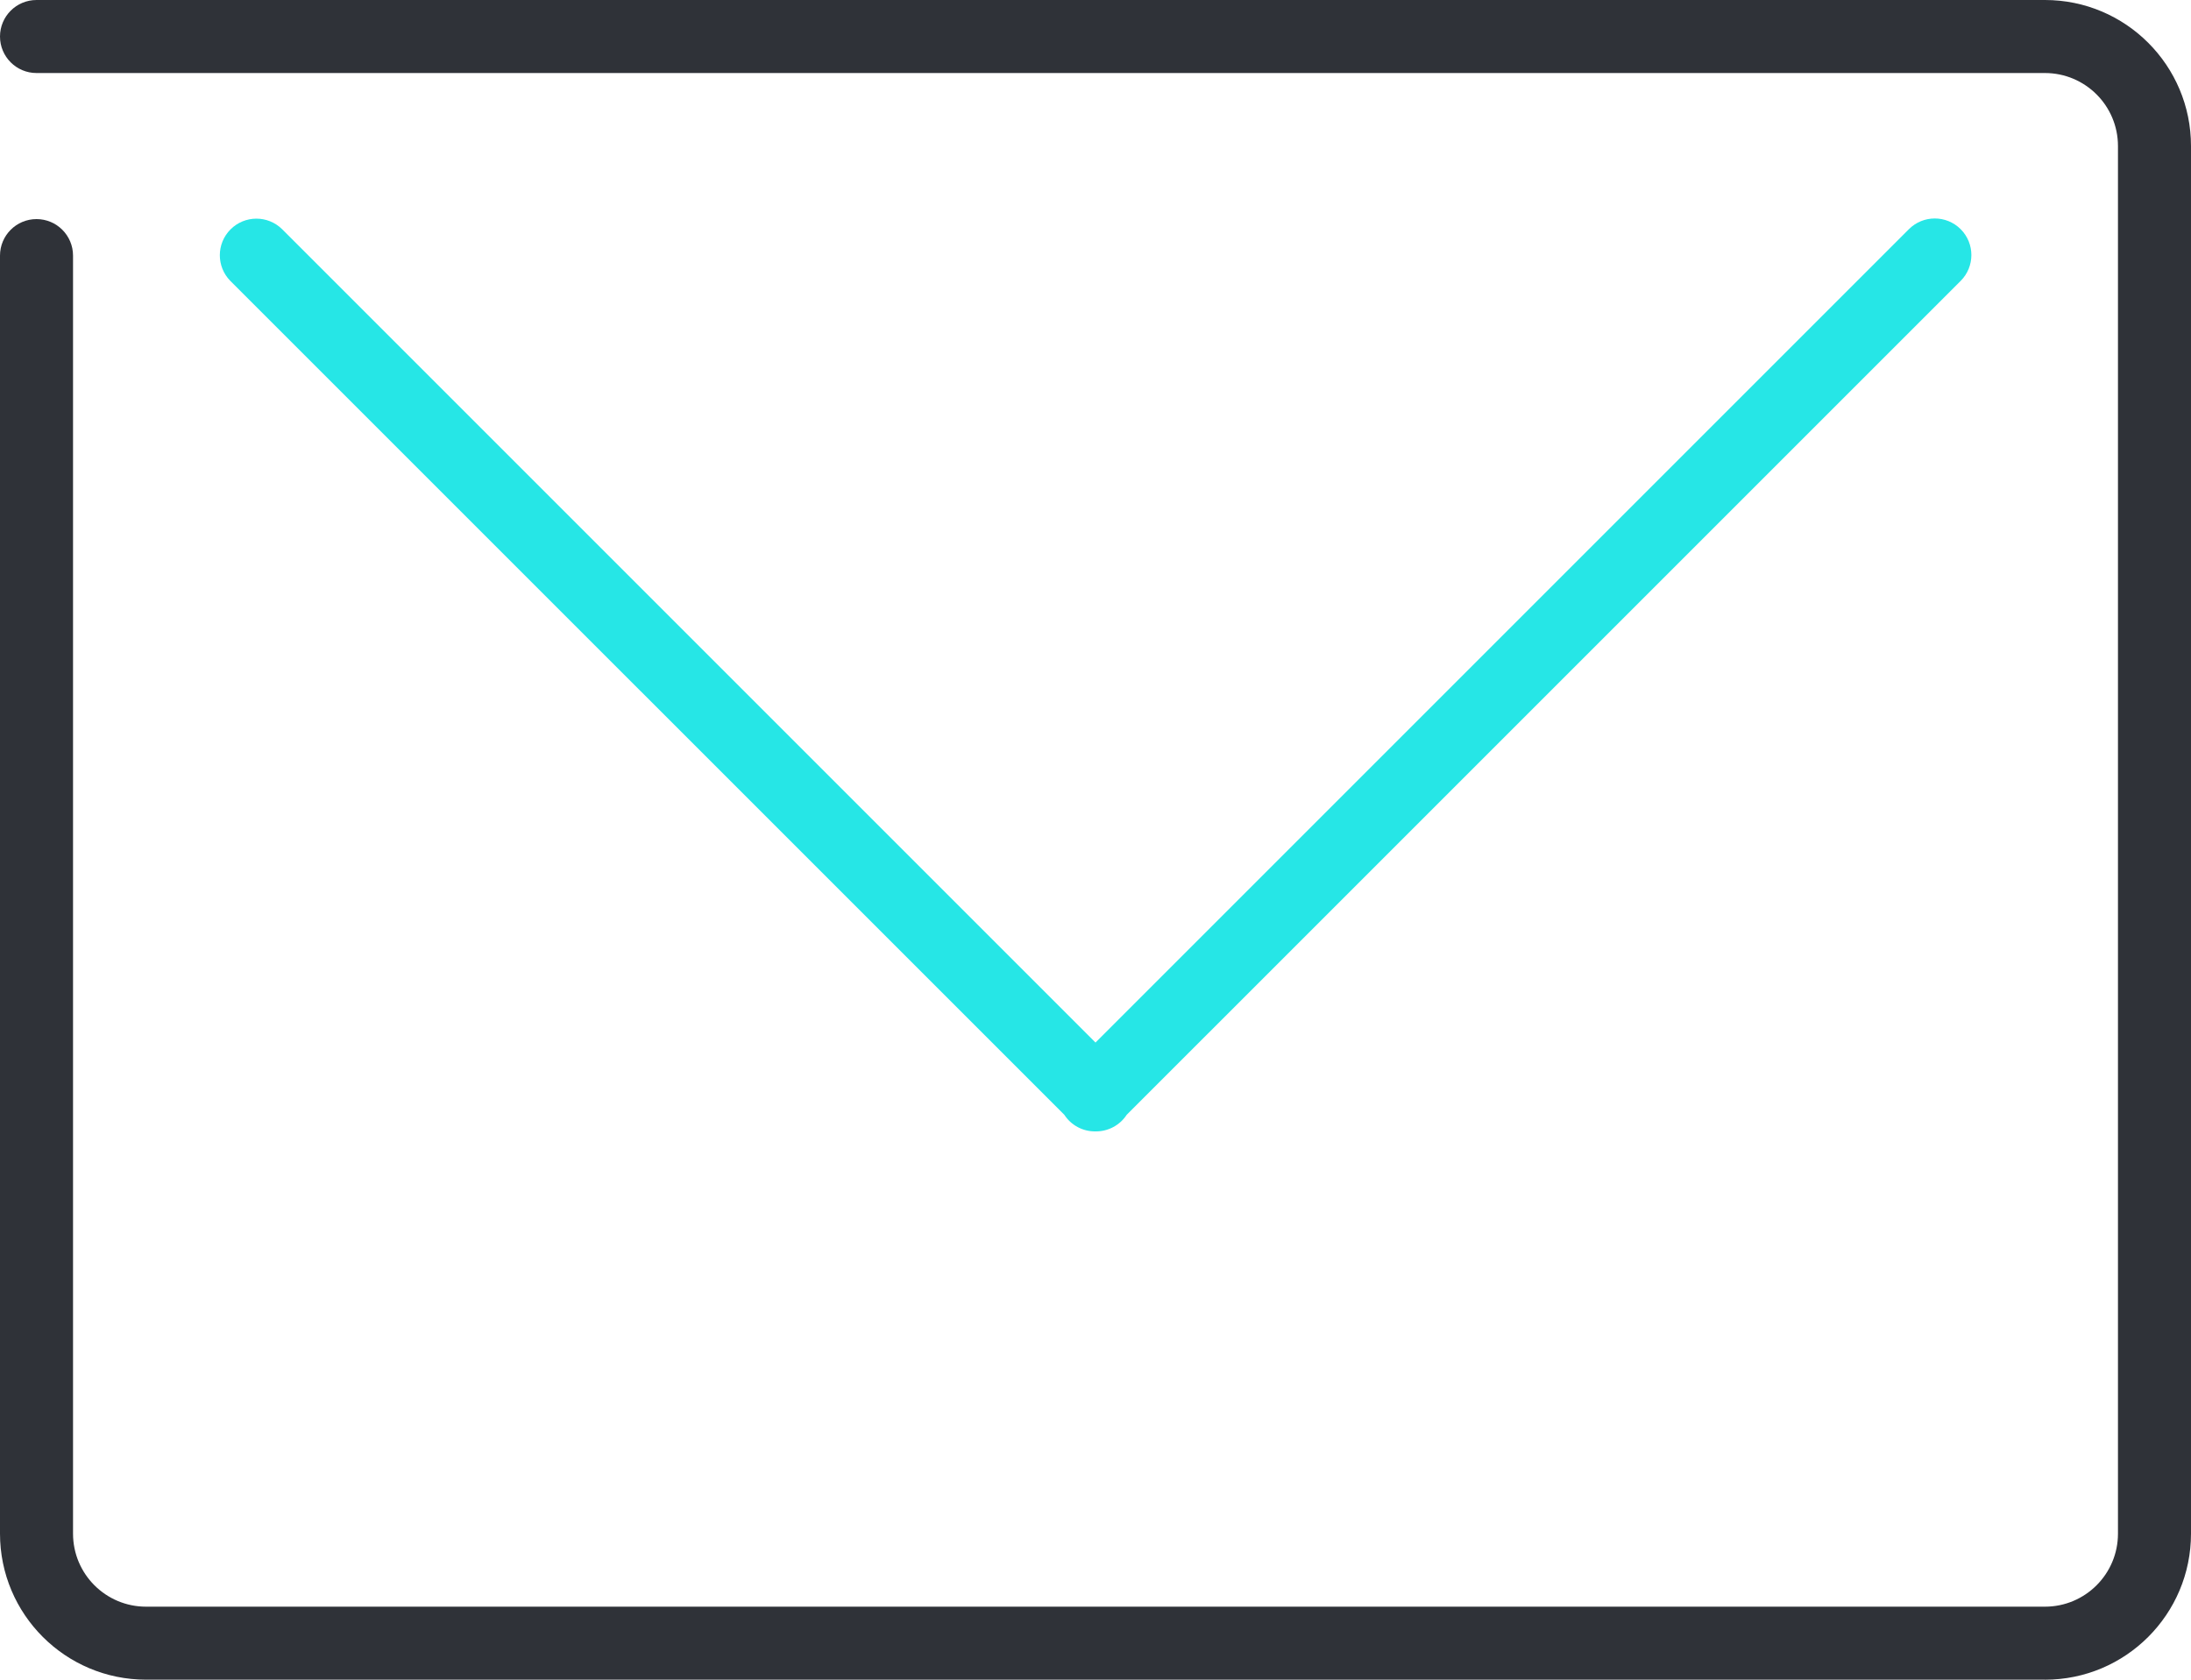
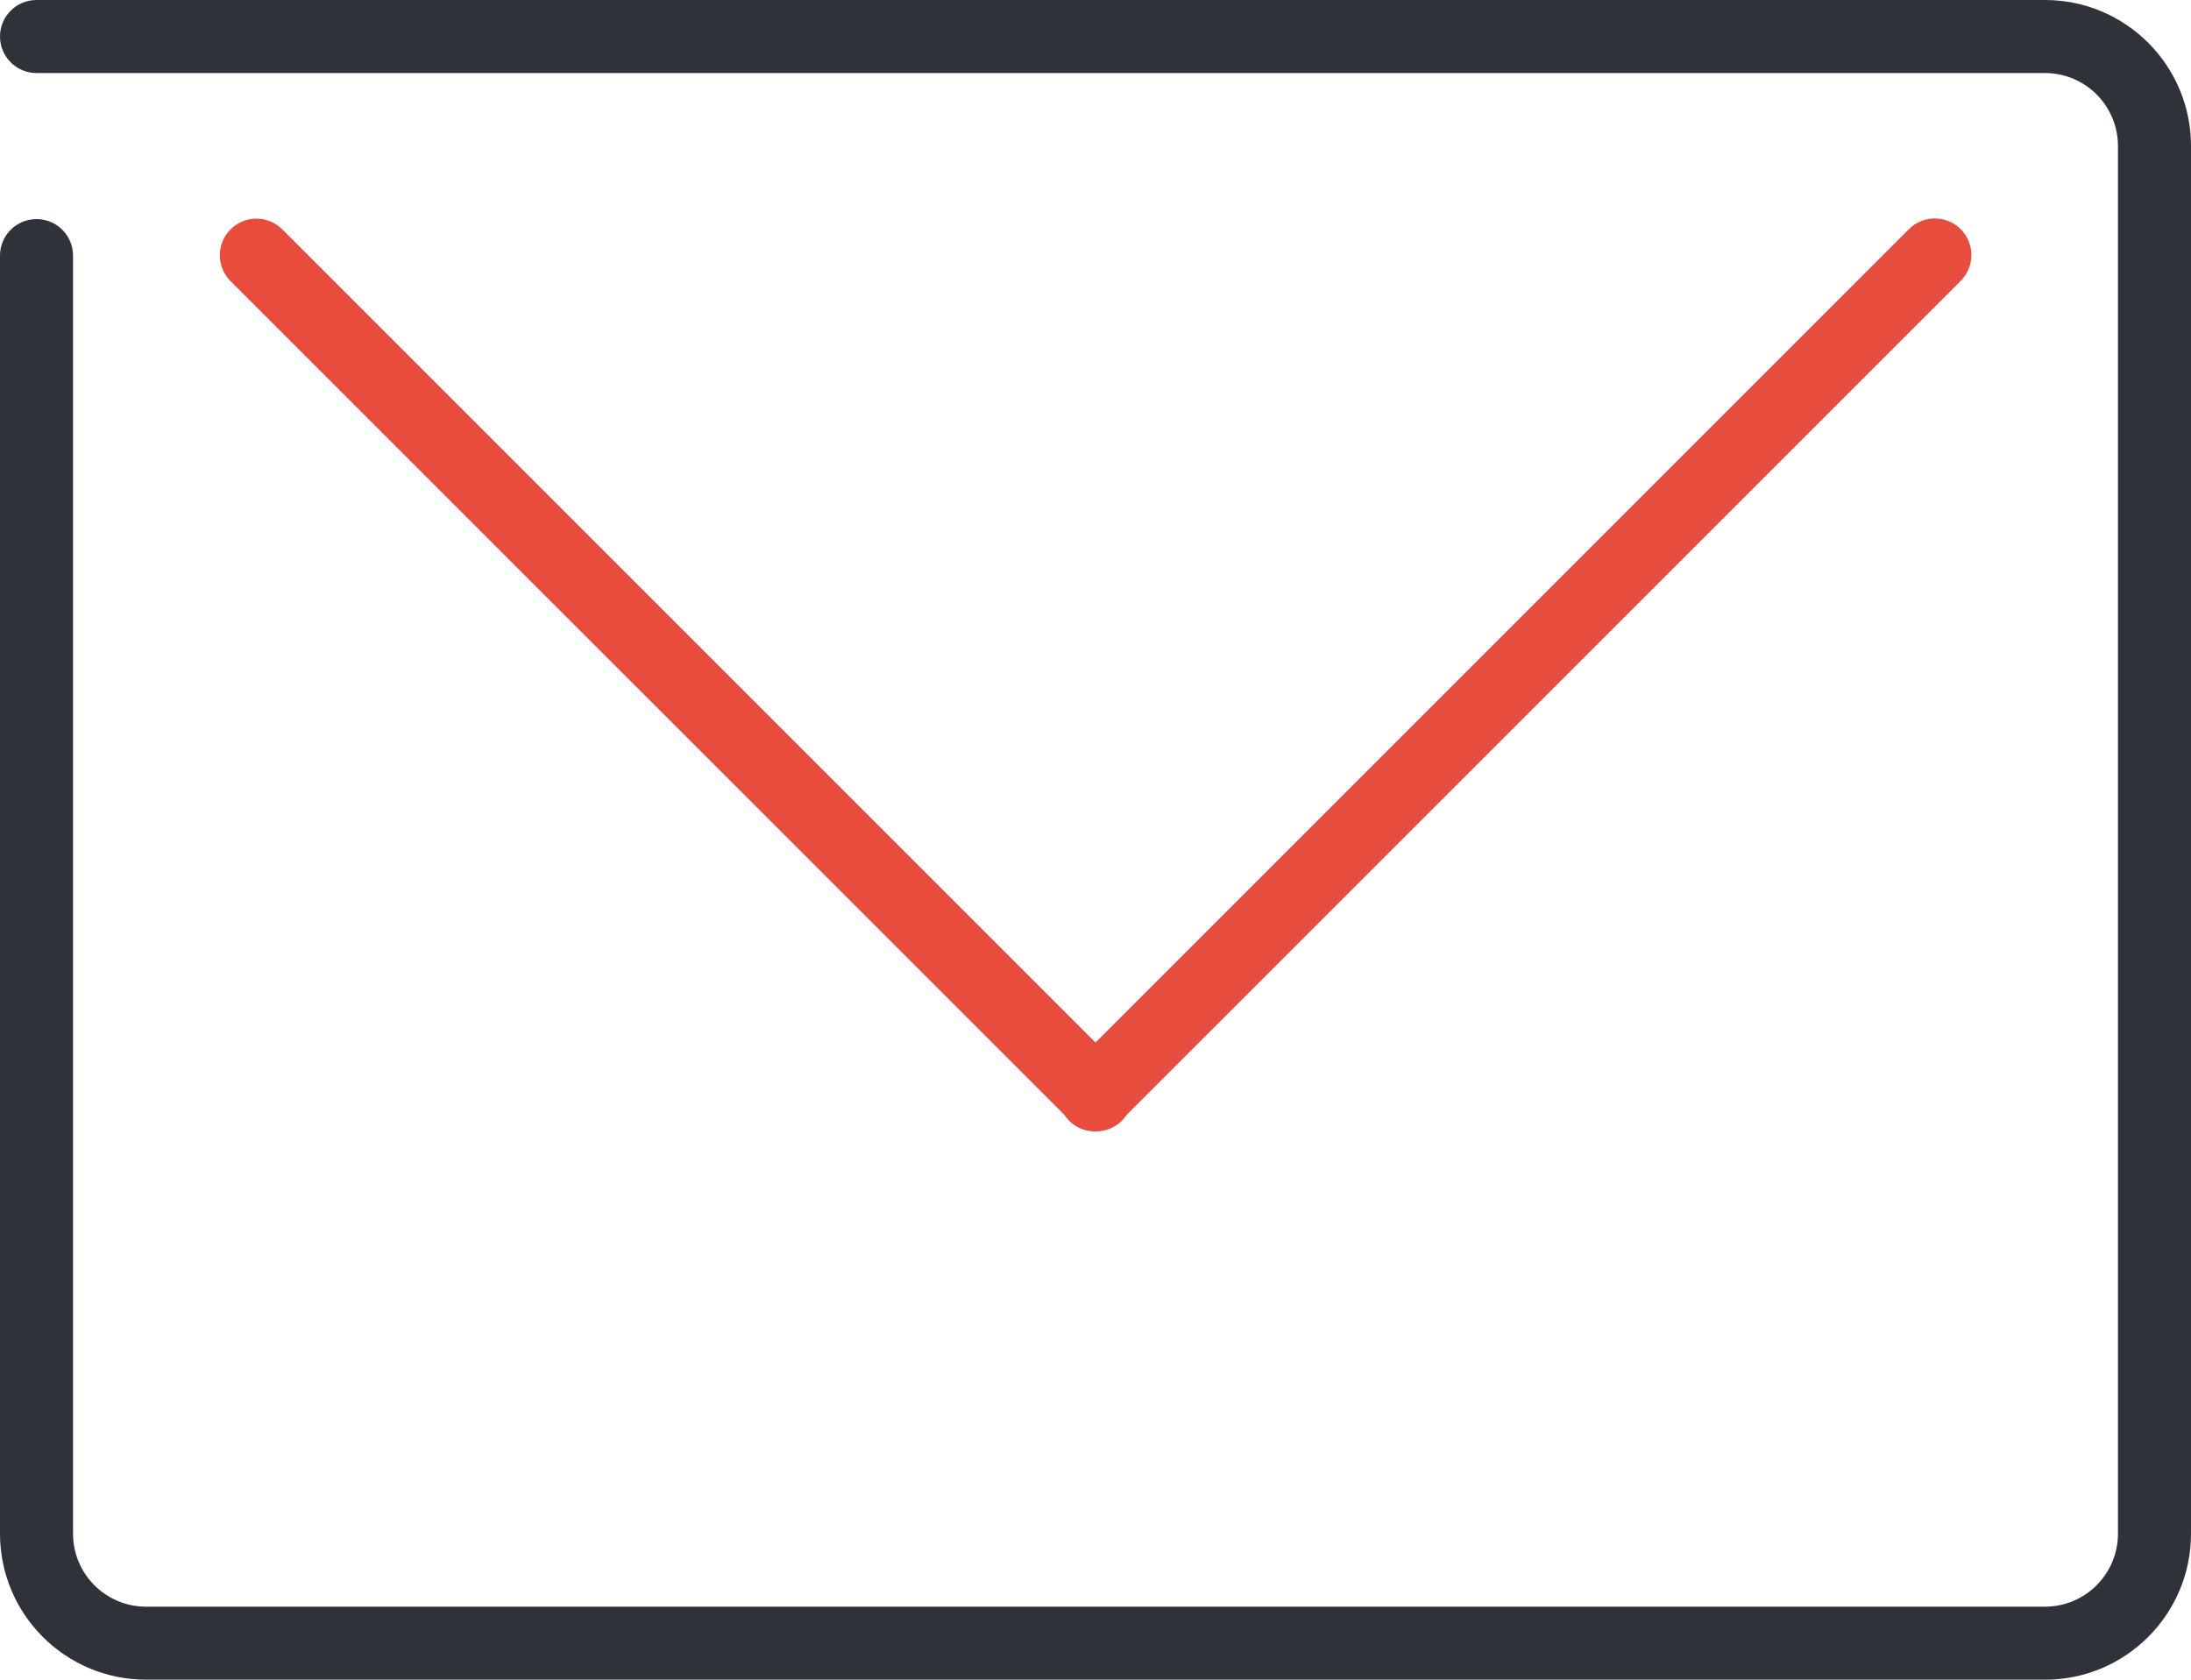
<svg xmlns="http://www.w3.org/2000/svg" width="60" height="46">
  <path fill="#2f3238" d="M56 45.999H4a4 4 0 01-4-4V7a1 1 0 012 0v35a2 2 0 002 2h52a2 2 0 002-2V4a2 2 0 00-2-2H1a1 1 0 010-2h55a4 4 0 014 4v38a4 4 0 01-4 4z" />
-   <path fill="#26e6e6" d="M53.692 6.276a1.002 1.002 0 010 1.417L30.854 30.53a1.005 1.005 0 01-.854.454.998.998 0 01-.854-.455L6.308 7.693a1.002 1.002 0 011.417-1.417L30 28.551 52.275 6.276a1.003 1.003 0 011.417 0z" />
+   <path fill="#e74c3c" d="M53.692 6.276a1.002 1.002 0 010 1.417L30.854 30.53a1.005 1.005 0 01-.854.454.998.998 0 01-.854-.455L6.308 7.693a1.002 1.002 0 011.417-1.417L30 28.551 52.275 6.276a1.003 1.003 0 011.417 0z" />
</svg>
